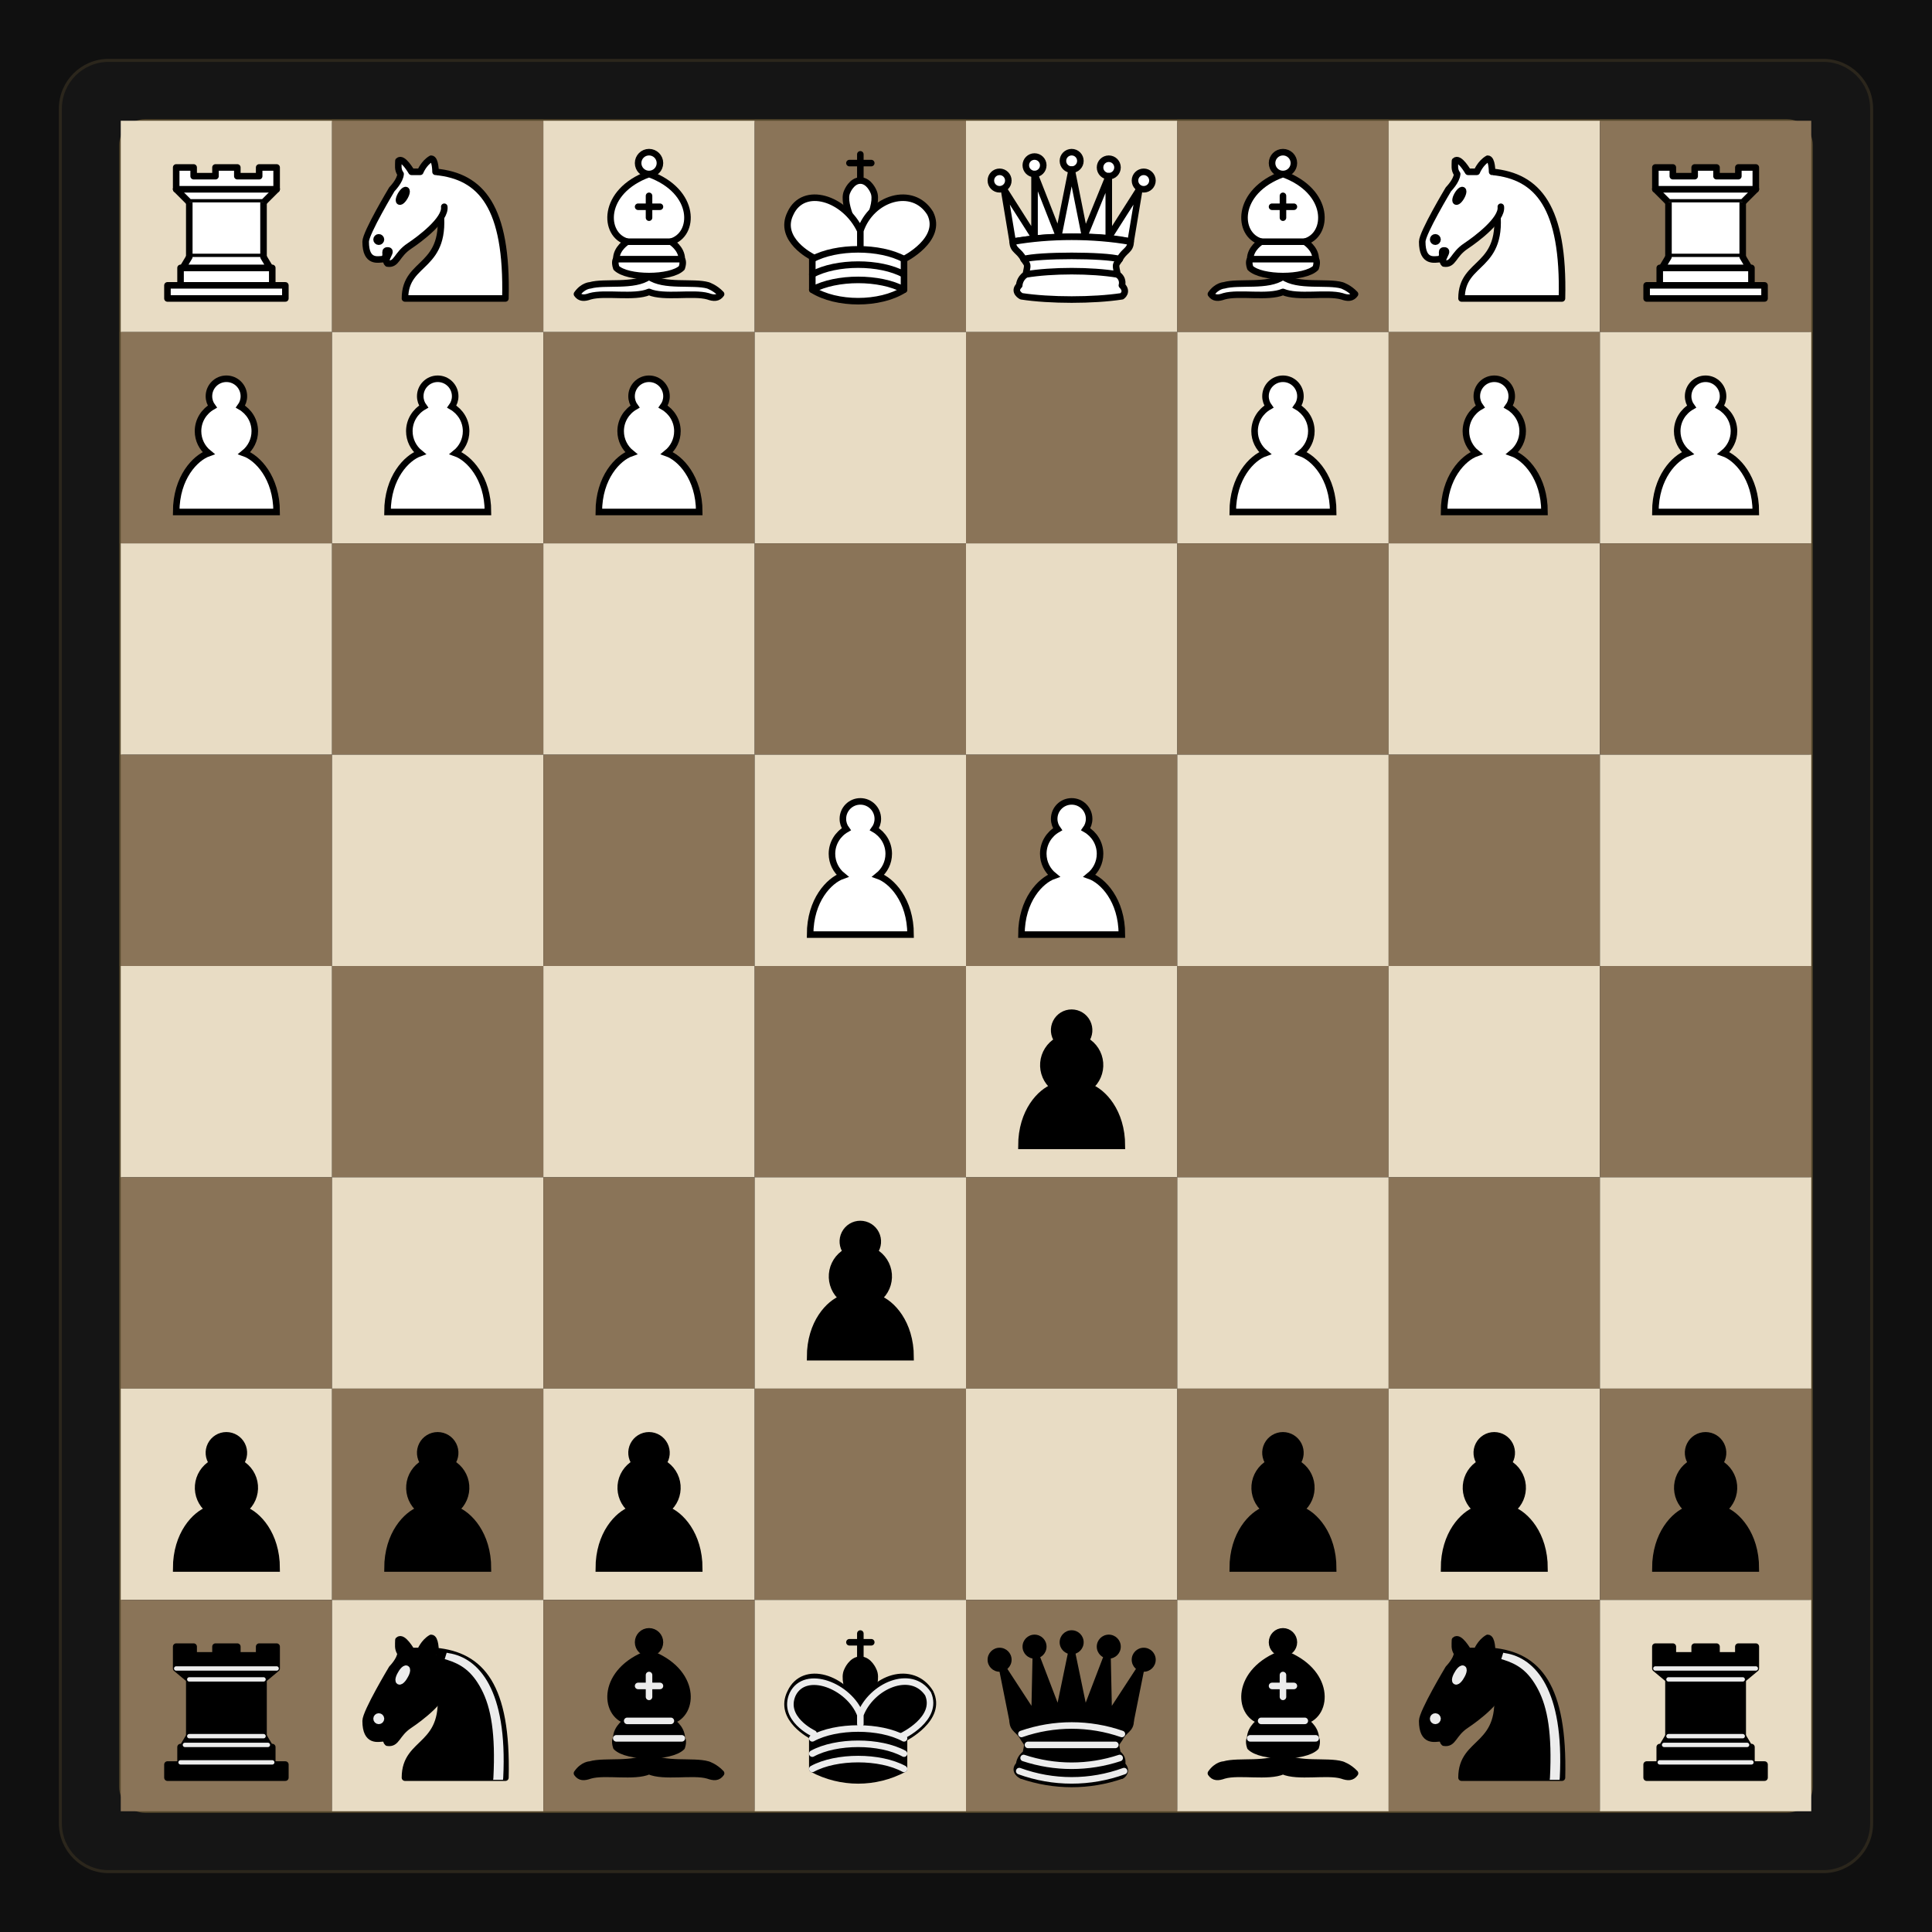
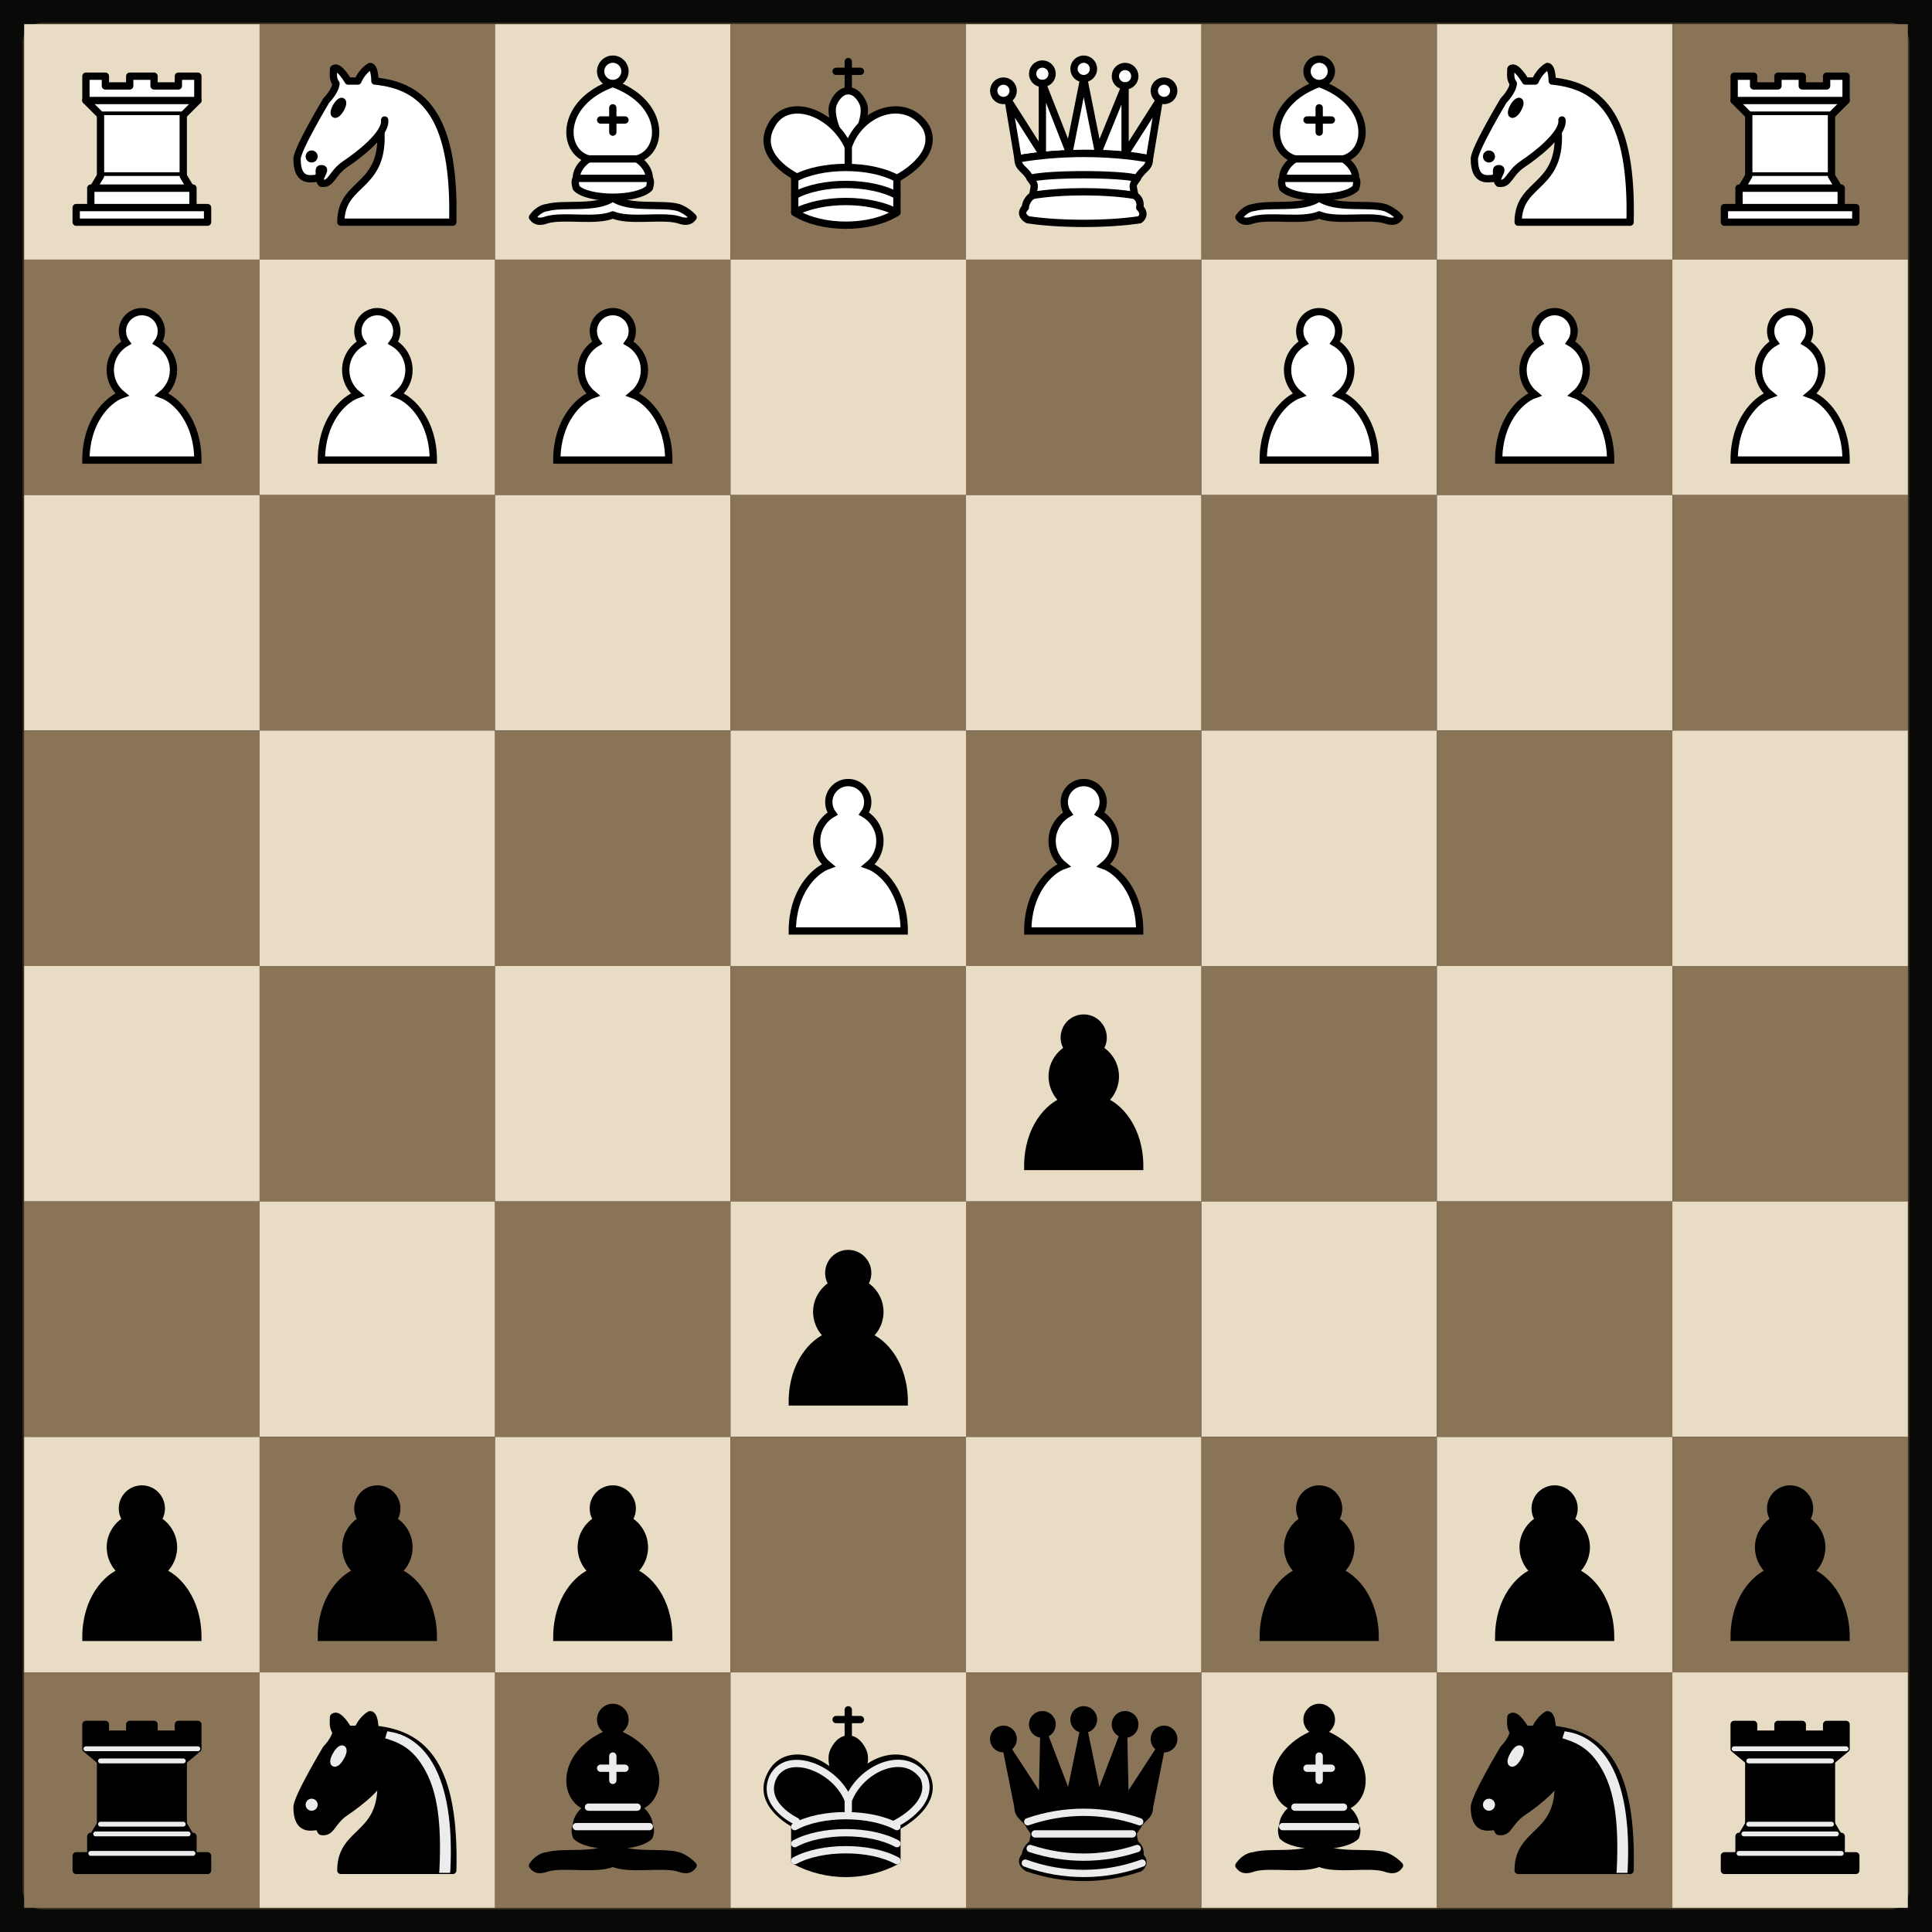
<svg xmlns="http://www.w3.org/2000/svg" width="640" height="640" viewBox="0 0 640 640" role="img" aria-label="French Defense Repertoire">
  <defs>
    <symbol id="piece-wk" viewBox="0 0 45 45">
      <g fill="none" fill-rule="evenodd" stroke="#000" stroke-linecap="round" stroke-linejoin="round" stroke-width="1.5">
        <path stroke-linejoin="miter" d="M22.5 11.63V6M20 8h5" />
        <path fill="#fff" stroke-linecap="butt" stroke-linejoin="miter" d="M22.5 25s4.5-7.5 3-10.5c0 0-1-2.5-3-2.5s-3 2.5-3 2.5c-1.5 3 3 10.5 3 10.5" />
        <path fill="#fff" d="M11.5 37c5.5 3.5 15.5 3.5 21 0v-7s9-4.5 6-10.5c-4-6.5-13.5-3.5-16 4V27v-3.5c-3.5-7.5-13-10.5-16-4-3 6 5 10 5 10z" />
        <path d="M11.5 30c5.5-3 15.5-3 21 0m-21 3.5c5.5-3 15.5-3 21 0m-21 3.5c5.5-3 15.5-3 21 0" />
      </g>
    </symbol>
    <symbol id="piece-wq" viewBox="0 0 45 45">
      <g fill="#fff" fill-rule="evenodd" stroke="#000" stroke-linecap="round" stroke-linejoin="round" stroke-width="1.5">
        <path d="M8 12a2 2 0 1 1-4 0 2 2 0 1 1 4 0m16.5-4.5a2 2 0 1 1-4 0 2 2 0 1 1 4 0M41 12a2 2 0 1 1-4 0 2 2 0 1 1 4 0M16 8.5a2 2 0 1 1-4 0 2 2 0 1 1 4 0M33 9a2 2 0 1 1-4 0 2 2 0 1 1 4 0" />
        <path stroke-linecap="butt" d="M9 26c8.5-1.5 21-1.5 27 0l2-12-7 11V11l-5.5 13.5-3-15-3 15-5.5-14V25L7 14z" />
        <path stroke-linecap="butt" d="M9 26c0 2 1.5 2 2.5 4 1 1.5 1 1 .5 3.5-1.5 1-1.5 2.5-1.5 2.5-1.5 1.5.5 2.5.5 2.5 6.5 1 16.5 1 23 0 0 0 1.5-1 0-2.5 0 0 .5-1.5-1-2.5-.5-2.5-.5-2 .5-3.5 1-2 2.5-2 2.5-4-8.5-1.5-18.5-1.5-27 0z" />
        <path fill="none" d="M11.5 30c3.5-1 18.5-1 22 0M12 33.5c6-1 15-1 21 0" />
      </g>
    </symbol>
    <symbol id="piece-wr" viewBox="0 0 45 45">
      <g fill="#fff" fill-rule="evenodd" stroke="#000" stroke-linecap="round" stroke-linejoin="round" stroke-width="1.5">
        <path stroke-linecap="butt" d="M9 39h27v-3H9zm3-3v-4h21v4zm-1-22V9h4v2h5V9h5v2h5V9h4v5" />
        <path d="m34 14-3 3H14l-3-3" />
        <path stroke-linecap="butt" stroke-linejoin="miter" d="M31 17v12.5H14V17" />
        <path d="m31 29.5 1.5 2.5h-20l1.5-2.5" />
        <path fill="none" stroke-linejoin="miter" d="M11 14h23" />
      </g>
    </symbol>
    <symbol id="piece-wb" viewBox="0 0 45 45">
      <g fill="none" fill-rule="evenodd" stroke="#000" stroke-linecap="round" stroke-linejoin="round" stroke-width="1.5">
        <g fill="#fff" stroke-linecap="butt">
          <path d="M9 36c3.39-.97 10.11.43 13.5-2 3.39 2.43 10.11 1.03 13.5 2 0 0 1.65.54 3 2-.68.97-1.65.99-3 .5-3.39-.97-10.11.46-13.5-1-3.39 1.46-10.11.03-13.5 1-1.35.49-2.32.47-3-.5 1.35-1.94 3-2 3-2z" />
          <path d="M15 32c2.5 2.5 12.5 2.5 15 0 .5-1.5 0-2 0-2 0-2.5-2.5-4-2.5-4 5.5-1.5 6-11.5-5-15.5-11 4-10.5 14-5 15.5 0 0-2.5 1.5-2.5 4 0 0-.5.5 0 2z" />
          <path d="M25 8a2.5 2.5 0 1 1-5 0 2.5 2.5 0 1 1 5 0z" />
        </g>
        <path stroke-linejoin="miter" d="M17.5 26h10M15 30h15m-7.5-14.5v5M20 18h5" />
      </g>
    </symbol>
    <symbol id="piece-wn" viewBox="0 0 45 45">
      <g fill="none" fill-rule="evenodd" stroke="#000" stroke-linecap="round" stroke-linejoin="round" stroke-width="1.5">
        <path fill="#fff" d="M22 10c10.5 1 16.5 8 16 29H15c0-9 10-6.5 8-21" />
        <path fill="#fff" d="M24 18c.38 2.91-5.55 7.37-8 9-3 2-2.82 4.34-5 4-1.042-.94 1.41-3.04 0-3-1 0 .19 1.23-1 2-1 0-4.003 1-4-4 0-2 6-12 6-12s1.89-1.9 2-3.5c-.73-.994-.5-2-.5-3 1-1 3 2.5 3 2.5h2s.78-1.992 2.5-3c1 0 1 3 1 3" />
        <path fill="#000" d="M9.5 25.5a.5.5 0 1 1-1 0 .5.5 0 1 1 1 0m5.433-9.75a.5 1.5 30 1 1-.866-.5.5 1.5 30 1 1 .866.5" />
      </g>
    </symbol>
    <symbol id="piece-wp" viewBox="0 0 45 45">
      <path fill="#fff" stroke="#000" stroke-linecap="round" stroke-width="1.5" d="M22.5 9c-2.21 0-4 1.79-4 4 0 .89.29 1.71.78 2.38C17.33 16.5 16 18.59 16 21c0 2.03.94 3.84 2.41 5.03-3 1.06-7.41 5.55-7.41 13.47h23c0-7.92-4.41-12.41-7.41-13.47 1.47-1.19 2.41-3 2.41-5.03 0-2.41-1.33-4.5-3.28-5.62.49-.67.78-1.49.78-2.38 0-2.21-1.79-4-4-4z" />
    </symbol>
    <symbol id="piece-bk" viewBox="0 0 45 45">
      <g fill="none" fill-rule="evenodd" stroke="#000" stroke-linecap="round" stroke-linejoin="round" stroke-width="1.5">
        <path stroke-linejoin="miter" d="M22.5 11.6V6" />
        <path fill="#000" stroke-linecap="butt" stroke-linejoin="miter" d="M22.5 25s4.5-7.5 3-10.5c0 0-1-2.5-3-2.5s-3 2.5-3 2.5c-1.5 3 3 10.5 3 10.5" />
        <path fill="#000" d="M11.5 37a22.3 22.3 0 0 0 21 0v-7s9-4.5 6-10.5c-4-6.5-13.5-3.5-16 4V27v-3.5c-3.5-7.5-13-10.5-16-4-3 6 5 10 5 10z" />
        <path stroke-linejoin="miter" d="M20 8h5" />
        <path stroke="#ececec" d="M32 29.5s8.5-4 6-9.7C34.1 14 25 18 22.5 24.6v2.1-2.1C20 18 9.9 14 7 19.9c-2.5 5.6 4.8 9 4.8 9" />
        <path stroke="#ececec" d="M11.5 30c5.5-3 15.5-3 21 0m-21 3.5c5.5-3 15.5-3 21 0m-21 3.5c5.5-3 15.5-3 21 0" />
      </g>
    </symbol>
    <symbol id="piece-bq" viewBox="0 0 45 45">
      <g fill-rule="evenodd" stroke="#000" stroke-linecap="round" stroke-linejoin="round" stroke-width="1.5">
        <g stroke="none">
          <circle cx="6" cy="12" r="2.75" />
          <circle cx="14" cy="9" r="2.75" />
          <circle cx="22.5" cy="8" r="2.75" />
          <circle cx="31" cy="9" r="2.75" />
          <circle cx="39" cy="12" r="2.75" />
        </g>
        <path stroke-linecap="butt" d="M9 26c8.5-1.5 21-1.5 27 0l2.5-12.5L31 25l-.3-14.1-5.2 13.6-3-14.5-3 14.5-5.2-13.6L14 25 6.5 13.5z" />
        <path stroke-linecap="butt" d="M9 26c0 2 1.5 2 2.5 4 1 1.5 1 1 .5 3.5-1.5 1-1.5 2.5-1.5 2.5-1.5 1.5.5 2.5.5 2.5 6.5 1 16.5 1 23 0 0 0 1.5-1 0-2.5 0 0 .5-1.5-1-2.5-.5-2.5-.5-2 .5-3.5 1-2 2.5-2 2.5-4-8.5-1.5-18.5-1.5-27 0z" />
        <path fill="none" stroke-linecap="butt" d="M11 38.5a35 35 1 0 0 23 0" />
        <path fill="none" stroke="#ececec" d="M11 29a35 35 1 0 1 23 0m-21.5 2.5h20m-21 3a35 35 1 0 0 22 0m-23 3a35 35 1 0 0 24 0" />
      </g>
    </symbol>
    <symbol id="piece-br" viewBox="0 0 45 45">
      <g fill-rule="evenodd" stroke="#000" stroke-linecap="round" stroke-linejoin="round" stroke-width="1.5">
        <path stroke-linecap="butt" d="M9 39h27v-3H9zm3.5-7 1.5-2.5h17l1.5 2.5zm-.5 4v-4h21v4z" />
        <path stroke-linecap="butt" stroke-linejoin="miter" d="M14 29.5v-13h17v13z" />
        <path stroke-linecap="butt" d="M14 16.5 11 14h23l-3 2.5zM11 14V9h4v2h5V9h5v2h5V9h4v5z" />
        <path fill="none" stroke="#ececec" stroke-linejoin="miter" stroke-width="1" d="M12 35.5h21m-20-4h19m-18-2h17m-17-13h17M11 14h23" />
      </g>
    </symbol>
    <symbol id="piece-bb" viewBox="0 0 45 45">
      <g fill="none" fill-rule="evenodd" stroke="#000" stroke-linecap="round" stroke-linejoin="round" stroke-width="1.5">
        <g fill="#000" stroke-linecap="butt">
          <path d="M9 36c3.4-1 10.1.4 13.5-2 3.4 2.4 10.1 1 13.5 2 0 0 1.6.5 3 2-.7 1-1.6 1-3 .5-3.4-1-10.1.5-13.5-1-3.4 1.5-10.1 0-13.5 1-1.4.5-2.3.5-3-.5 1.4-2 3-2 3-2z" />
          <path d="M15 32c2.5 2.5 12.5 2.5 15 0 .5-1.5 0-2 0-2 0-2.5-2.5-4-2.5-4 5.5-1.5 6-11.5-5-15.5-11 4-10.5 14-5 15.5 0 0-2.5 1.5-2.5 4 0 0-.5.5 0 2z" />
          <path d="M25 8a2.5 2.5 0 1 1-5 0 2.5 2.5 0 1 1 5 0z" />
        </g>
        <path stroke="#ececec" stroke-linejoin="miter" d="M17.5 26h10M15 30h15m-7.5-14.5v5M20 18h5" />
      </g>
    </symbol>
    <symbol id="piece-bn" viewBox="0 0 45 45">
      <g fill="none" fill-rule="evenodd" stroke="#000" stroke-linecap="round" stroke-linejoin="round" stroke-width="1.5">
        <path fill="#000" d="M22 10c10.5 1 16.5 8 16 29H15c0-9 10-6.5 8-21" />
        <path fill="#000" d="M24 18c.38 2.91-5.55 7.37-8 9-3 2-2.82 4.34-5 4-1.04-.94 1.41-3.04 0-3-1 0 .19 1.23-1 2-1 0-4 1-4-4 0-2 6-12 6-12s1.89-1.9 2-3.5c-.73-1-.5-2-.5-3 1-1 3 2.5 3 2.5h2s.78-2 2.5-3c1 0 1 3 1 3" />
        <path fill="#ececec" stroke="#ececec" d="M9.5 25.5a.5.5 0 1 1-1 0 .5.5 0 1 1 1 0m5.43-9.75a.5 1.5 30 1 1-.86-.5.5 1.5 30 1 1 .86.5" />
        <path fill="#ececec" stroke="none" d="m24.55 10.4-.45 1.45.5.15c3.15 1 5.65 2.49 7.9 6.75S35.75 29.06 35.25 39l-.05.5h2.25l.05-.5c.5-10.06-.88-16.85-3.25-21.34s-5.79-6.64-9.19-7.16z" />
      </g>
    </symbol>
    <symbol id="piece-bp" viewBox="0 0 45 45">
      <path stroke="#000" stroke-linecap="round" stroke-width="1.5" d="M22.5 9a4 4 0 0 0-3.22 6.38 6.48 6.48 0 0 0-.87 10.65c-3 1.06-7.41 5.55-7.41 13.47h23c0-7.92-4.41-12.41-7.41-13.47a6.46 6.46 0 0 0-.87-10.65A4.01 4.01 0 0 0 22.5 9z" />
    </symbol>
  </defs>
-   <rect width="640" height="640" fill="#101010" />
-   <rect x="20" y="20" width="600" height="600" rx="16" fill="#151515" stroke="#2b261c" />
-   <rect x="40" y="40" width="560" height="560" rx="8" fill="#111" stroke="#c5a059" stroke-opacity="0.38" />
-   <rect x="40" y="40" width="70" height="70" fill="#e8dcc4" />
-   <rect x="110" y="40" width="70" height="70" fill="#8a7458" />
-   <rect x="180" y="40" width="70" height="70" fill="#e8dcc4" />
-   <rect x="250" y="40" width="70" height="70" fill="#8a7458" />
-   <rect x="320" y="40" width="70" height="70" fill="#e8dcc4" />
-   <rect x="390" y="40" width="70" height="70" fill="#8a7458" />
-   <rect x="460" y="40" width="70" height="70" fill="#e8dcc4" />
-   <rect x="530" y="40" width="70" height="70" fill="#8a7458" />
-   <rect x="40" y="110" width="70" height="70" fill="#8a7458" />
-   <rect x="110" y="110" width="70" height="70" fill="#e8dcc4" />
-   <rect x="180" y="110" width="70" height="70" fill="#8a7458" />
-   <rect x="250" y="110" width="70" height="70" fill="#e8dcc4" />
-   <rect x="320" y="110" width="70" height="70" fill="#8a7458" />
-   <rect x="390" y="110" width="70" height="70" fill="#e8dcc4" />
-   <rect x="460" y="110" width="70" height="70" fill="#8a7458" />
-   <rect x="530" y="110" width="70" height="70" fill="#e8dcc4" />
-   <rect x="40" y="180" width="70" height="70" fill="#e8dcc4" />
-   <rect x="110" y="180" width="70" height="70" fill="#8a7458" />
-   <rect x="180" y="180" width="70" height="70" fill="#e8dcc4" />
-   <rect x="250" y="180" width="70" height="70" fill="#8a7458" />
-   <rect x="320" y="180" width="70" height="70" fill="#e8dcc4" />
-   <rect x="390" y="180" width="70" height="70" fill="#8a7458" />
-   <rect x="460" y="180" width="70" height="70" fill="#e8dcc4" />
-   <rect x="530" y="180" width="70" height="70" fill="#8a7458" />
-   <rect x="40" y="250" width="70" height="70" fill="#8a7458" />
-   <rect x="110" y="250" width="70" height="70" fill="#e8dcc4" />
-   <rect x="180" y="250" width="70" height="70" fill="#8a7458" />
-   <rect x="250" y="250" width="70" height="70" fill="#e8dcc4" />
-   <rect x="320" y="250" width="70" height="70" fill="#8a7458" />
-   <rect x="390" y="250" width="70" height="70" fill="#e8dcc4" />
-   <rect x="460" y="250" width="70" height="70" fill="#8a7458" />
-   <rect x="530" y="250" width="70" height="70" fill="#e8dcc4" />
-   <rect x="40" y="320" width="70" height="70" fill="#e8dcc4" />
-   <rect x="110" y="320" width="70" height="70" fill="#8a7458" />
-   <rect x="180" y="320" width="70" height="70" fill="#e8dcc4" />
-   <rect x="250" y="320" width="70" height="70" fill="#8a7458" />
-   <rect x="320" y="320" width="70" height="70" fill="#e8dcc4" />
-   <rect x="390" y="320" width="70" height="70" fill="#8a7458" />
-   <rect x="460" y="320" width="70" height="70" fill="#e8dcc4" />
-   <rect x="530" y="320" width="70" height="70" fill="#8a7458" />
-   <rect x="40" y="390" width="70" height="70" fill="#8a7458" />
-   <rect x="110" y="390" width="70" height="70" fill="#e8dcc4" />
-   <rect x="180" y="390" width="70" height="70" fill="#8a7458" />
-   <rect x="250" y="390" width="70" height="70" fill="#e8dcc4" />
-   <rect x="320" y="390" width="70" height="70" fill="#8a7458" />
-   <rect x="390" y="390" width="70" height="70" fill="#e8dcc4" />
-   <rect x="460" y="390" width="70" height="70" fill="#8a7458" />
-   <rect x="530" y="390" width="70" height="70" fill="#e8dcc4" />
-   <rect x="40" y="460" width="70" height="70" fill="#e8dcc4" />
-   <rect x="110" y="460" width="70" height="70" fill="#8a7458" />
-   <rect x="180" y="460" width="70" height="70" fill="#e8dcc4" />
-   <rect x="250" y="460" width="70" height="70" fill="#8a7458" />
-   <rect x="320" y="460" width="70" height="70" fill="#e8dcc4" />
-   <rect x="390" y="460" width="70" height="70" fill="#8a7458" />
-   <rect x="460" y="460" width="70" height="70" fill="#e8dcc4" />
-   <rect x="530" y="460" width="70" height="70" fill="#8a7458" />
-   <rect x="40" y="530" width="70" height="70" fill="#8a7458" />
-   <rect x="110" y="530" width="70" height="70" fill="#e8dcc4" />
-   <rect x="180" y="530" width="70" height="70" fill="#8a7458" />
-   <rect x="250" y="530" width="70" height="70" fill="#e8dcc4" />
-   <rect x="320" y="530" width="70" height="70" fill="#8a7458" />
-   <rect x="390" y="530" width="70" height="70" fill="#e8dcc4" />
-   <rect x="460" y="530" width="70" height="70" fill="#8a7458" />
-   <rect x="530" y="530" width="70" height="70" fill="#e8dcc4" />
-   <use href="#piece-wr" x="42.45" y="42.45" width="65.1" height="65.1" />
-   <use href="#piece-wn" x="112.45" y="42.45" width="65.1" height="65.1" />
-   <use href="#piece-wb" x="182.45" y="42.45" width="65.1" height="65.1" />
-   <use href="#piece-wk" x="252.45" y="42.45" width="65.1" height="65.1" />
-   <use href="#piece-wq" x="322.45" y="42.45" width="65.1" height="65.1" />
-   <use href="#piece-wb" x="392.45" y="42.45" width="65.1" height="65.1" />
-   <use href="#piece-wn" x="462.45" y="42.45" width="65.1" height="65.1" />
-   <use href="#piece-wr" x="532.45" y="42.45" width="65.1" height="65.1" />
-   <use href="#piece-wp" x="42.45" y="112.45" width="65.1" height="65.1" />
-   <use href="#piece-wp" x="112.45" y="112.45" width="65.1" height="65.1" />
-   <use href="#piece-wp" x="182.45" y="112.45" width="65.1" height="65.1" />
-   <use href="#piece-wp" x="392.45" y="112.45" width="65.1" height="65.1" />
-   <use href="#piece-wp" x="462.45" y="112.45" width="65.1" height="65.1" />
-   <use href="#piece-wp" x="532.45" y="112.45" width="65.1" height="65.1" />
-   <use href="#piece-wp" x="252.45" y="252.45" width="65.1" height="65.1" />
-   <use href="#piece-wp" x="322.45" y="252.45" width="65.1" height="65.1" />
-   <use href="#piece-bp" x="322.45" y="322.45" width="65.1" height="65.1" />
-   <use href="#piece-bp" x="252.45" y="392.45" width="65.1" height="65.1" />
-   <use href="#piece-bp" x="42.45" y="462.45" width="65.1" height="65.1" />
-   <use href="#piece-bp" x="112.45" y="462.45" width="65.1" height="65.1" />
-   <use href="#piece-bp" x="182.45" y="462.45" width="65.1" height="65.1" />
-   <use href="#piece-bp" x="392.45" y="462.45" width="65.1" height="65.1" />
-   <use href="#piece-bp" x="462.45" y="462.45" width="65.1" height="65.1" />
-   <use href="#piece-bp" x="532.45" y="462.45" width="65.1" height="65.1" />
-   <use href="#piece-br" x="42.45" y="532.45" width="65.1" height="65.1" />
-   <use href="#piece-bn" x="112.45" y="532.45" width="65.1" height="65.1" />
-   <use href="#piece-bb" x="182.45" y="532.45" width="65.1" height="65.1" />
-   <use href="#piece-bk" x="252.45" y="532.45" width="65.1" height="65.1" />
-   <use href="#piece-bq" x="322.45" y="532.45" width="65.1" height="65.1" />
-   <use href="#piece-bb" x="392.45" y="532.45" width="65.1" height="65.1" />
-   <use href="#piece-bn" x="462.45" y="532.45" width="65.1" height="65.1" />
-   <use href="#piece-br" x="532.45" y="532.45" width="65.1" height="65.1" />
+   <rect width="640" height="640" fill="#090a08" />
+   <rect x="8" y="8" width="624" height="624" rx="6" fill="#111" stroke="#c5a059" stroke-opacity="0.28" />
+   <rect x="8" y="8" width="78" height="78" fill="#e8dcc4" />
+   <rect x="86" y="8" width="78" height="78" fill="#8a7458" />
+   <rect x="164" y="8" width="78" height="78" fill="#e8dcc4" />
+   <rect x="242" y="8" width="78" height="78" fill="#8a7458" />
+   <rect x="320" y="8" width="78" height="78" fill="#e8dcc4" />
+   <rect x="398" y="8" width="78" height="78" fill="#8a7458" />
+   <rect x="476" y="8" width="78" height="78" fill="#e8dcc4" />
+   <rect x="554" y="8" width="78" height="78" fill="#8a7458" />
+   <rect x="8" y="86" width="78" height="78" fill="#8a7458" />
+   <rect x="86" y="86" width="78" height="78" fill="#e8dcc4" />
+   <rect x="164" y="86" width="78" height="78" fill="#8a7458" />
+   <rect x="242" y="86" width="78" height="78" fill="#e8dcc4" />
+   <rect x="320" y="86" width="78" height="78" fill="#8a7458" />
+   <rect x="398" y="86" width="78" height="78" fill="#e8dcc4" />
+   <rect x="476" y="86" width="78" height="78" fill="#8a7458" />
+   <rect x="554" y="86" width="78" height="78" fill="#e8dcc4" />
+   <rect x="8" y="164" width="78" height="78" fill="#e8dcc4" />
+   <rect x="86" y="164" width="78" height="78" fill="#8a7458" />
+   <rect x="164" y="164" width="78" height="78" fill="#e8dcc4" />
+   <rect x="242" y="164" width="78" height="78" fill="#8a7458" />
+   <rect x="320" y="164" width="78" height="78" fill="#e8dcc4" />
+   <rect x="398" y="164" width="78" height="78" fill="#8a7458" />
+   <rect x="476" y="164" width="78" height="78" fill="#e8dcc4" />
+   <rect x="554" y="164" width="78" height="78" fill="#8a7458" />
+   <rect x="8" y="242" width="78" height="78" fill="#8a7458" />
+   <rect x="86" y="242" width="78" height="78" fill="#e8dcc4" />
+   <rect x="164" y="242" width="78" height="78" fill="#8a7458" />
+   <rect x="242" y="242" width="78" height="78" fill="#e8dcc4" />
+   <rect x="320" y="242" width="78" height="78" fill="#8a7458" />
+   <rect x="398" y="242" width="78" height="78" fill="#e8dcc4" />
+   <rect x="476" y="242" width="78" height="78" fill="#8a7458" />
+   <rect x="554" y="242" width="78" height="78" fill="#e8dcc4" />
+   <rect x="8" y="320" width="78" height="78" fill="#e8dcc4" />
+   <rect x="86" y="320" width="78" height="78" fill="#8a7458" />
+   <rect x="164" y="320" width="78" height="78" fill="#e8dcc4" />
+   <rect x="242" y="320" width="78" height="78" fill="#8a7458" />
+   <rect x="320" y="320" width="78" height="78" fill="#e8dcc4" />
+   <rect x="398" y="320" width="78" height="78" fill="#8a7458" />
+   <rect x="476" y="320" width="78" height="78" fill="#e8dcc4" />
+   <rect x="554" y="320" width="78" height="78" fill="#8a7458" />
+   <rect x="8" y="398" width="78" height="78" fill="#8a7458" />
+   <rect x="86" y="398" width="78" height="78" fill="#e8dcc4" />
+   <rect x="164" y="398" width="78" height="78" fill="#8a7458" />
+   <rect x="242" y="398" width="78" height="78" fill="#e8dcc4" />
+   <rect x="320" y="398" width="78" height="78" fill="#8a7458" />
+   <rect x="398" y="398" width="78" height="78" fill="#e8dcc4" />
+   <rect x="476" y="398" width="78" height="78" fill="#8a7458" />
+   <rect x="554" y="398" width="78" height="78" fill="#e8dcc4" />
+   <rect x="8" y="476" width="78" height="78" fill="#e8dcc4" />
+   <rect x="86" y="476" width="78" height="78" fill="#8a7458" />
+   <rect x="164" y="476" width="78" height="78" fill="#e8dcc4" />
+   <rect x="242" y="476" width="78" height="78" fill="#8a7458" />
+   <rect x="320" y="476" width="78" height="78" fill="#e8dcc4" />
+   <rect x="398" y="476" width="78" height="78" fill="#8a7458" />
+   <rect x="476" y="476" width="78" height="78" fill="#e8dcc4" />
+   <rect x="554" y="476" width="78" height="78" fill="#8a7458" />
+   <rect x="8" y="554" width="78" height="78" fill="#8a7458" />
+   <rect x="86" y="554" width="78" height="78" fill="#e8dcc4" />
+   <rect x="164" y="554" width="78" height="78" fill="#8a7458" />
+   <rect x="242" y="554" width="78" height="78" fill="#e8dcc4" />
+   <rect x="320" y="554" width="78" height="78" fill="#8a7458" />
+   <rect x="398" y="554" width="78" height="78" fill="#e8dcc4" />
+   <rect x="476" y="554" width="78" height="78" fill="#8a7458" />
+   <rect x="554" y="554" width="78" height="78" fill="#e8dcc4" />
+   <use href="#piece-wr" x="10.73" y="10.73" width="72.54" height="72.54" />
+   <use href="#piece-wn" x="88.73" y="10.73" width="72.54" height="72.54" />
+   <use href="#piece-wb" x="166.73" y="10.73" width="72.54" height="72.54" />
+   <use href="#piece-wk" x="244.73" y="10.73" width="72.54" height="72.54" />
+   <use href="#piece-wq" x="322.73" y="10.73" width="72.54" height="72.54" />
+   <use href="#piece-wb" x="400.73" y="10.73" width="72.54" height="72.54" />
+   <use href="#piece-wn" x="478.73" y="10.73" width="72.54" height="72.54" />
+   <use href="#piece-wr" x="556.73" y="10.73" width="72.54" height="72.54" />
+   <use href="#piece-wp" x="10.73" y="88.73" width="72.54" height="72.54" />
+   <use href="#piece-wp" x="88.73" y="88.73" width="72.54" height="72.54" />
+   <use href="#piece-wp" x="166.73" y="88.73" width="72.54" height="72.54" />
+   <use href="#piece-wp" x="400.73" y="88.73" width="72.54" height="72.54" />
+   <use href="#piece-wp" x="478.73" y="88.73" width="72.54" height="72.54" />
+   <use href="#piece-wp" x="556.73" y="88.73" width="72.54" height="72.54" />
+   <use href="#piece-wp" x="244.73" y="244.73" width="72.54" height="72.54" />
+   <use href="#piece-wp" x="322.73" y="244.73" width="72.54" height="72.54" />
+   <use href="#piece-bp" x="322.73" y="322.73" width="72.54" height="72.54" />
+   <use href="#piece-bp" x="244.73" y="400.73" width="72.54" height="72.54" />
+   <use href="#piece-bp" x="10.73" y="478.73" width="72.54" height="72.54" />
+   <use href="#piece-bp" x="88.73" y="478.73" width="72.54" height="72.54" />
+   <use href="#piece-bp" x="166.73" y="478.73" width="72.54" height="72.54" />
+   <use href="#piece-bp" x="400.73" y="478.73" width="72.54" height="72.54" />
+   <use href="#piece-bp" x="478.73" y="478.73" width="72.54" height="72.54" />
+   <use href="#piece-bp" x="556.73" y="478.73" width="72.54" height="72.54" />
+   <use href="#piece-br" x="10.73" y="556.73" width="72.54" height="72.54" />
+   <use href="#piece-bn" x="88.73" y="556.73" width="72.54" height="72.54" />
+   <use href="#piece-bb" x="166.73" y="556.73" width="72.54" height="72.54" />
+   <use href="#piece-bk" x="244.73" y="556.73" width="72.54" height="72.54" />
+   <use href="#piece-bq" x="322.73" y="556.73" width="72.54" height="72.54" />
+   <use href="#piece-bb" x="400.73" y="556.73" width="72.54" height="72.54" />
+   <use href="#piece-bn" x="478.73" y="556.73" width="72.54" height="72.54" />
+   <use href="#piece-br" x="556.73" y="556.73" width="72.54" height="72.54" />
</svg>
